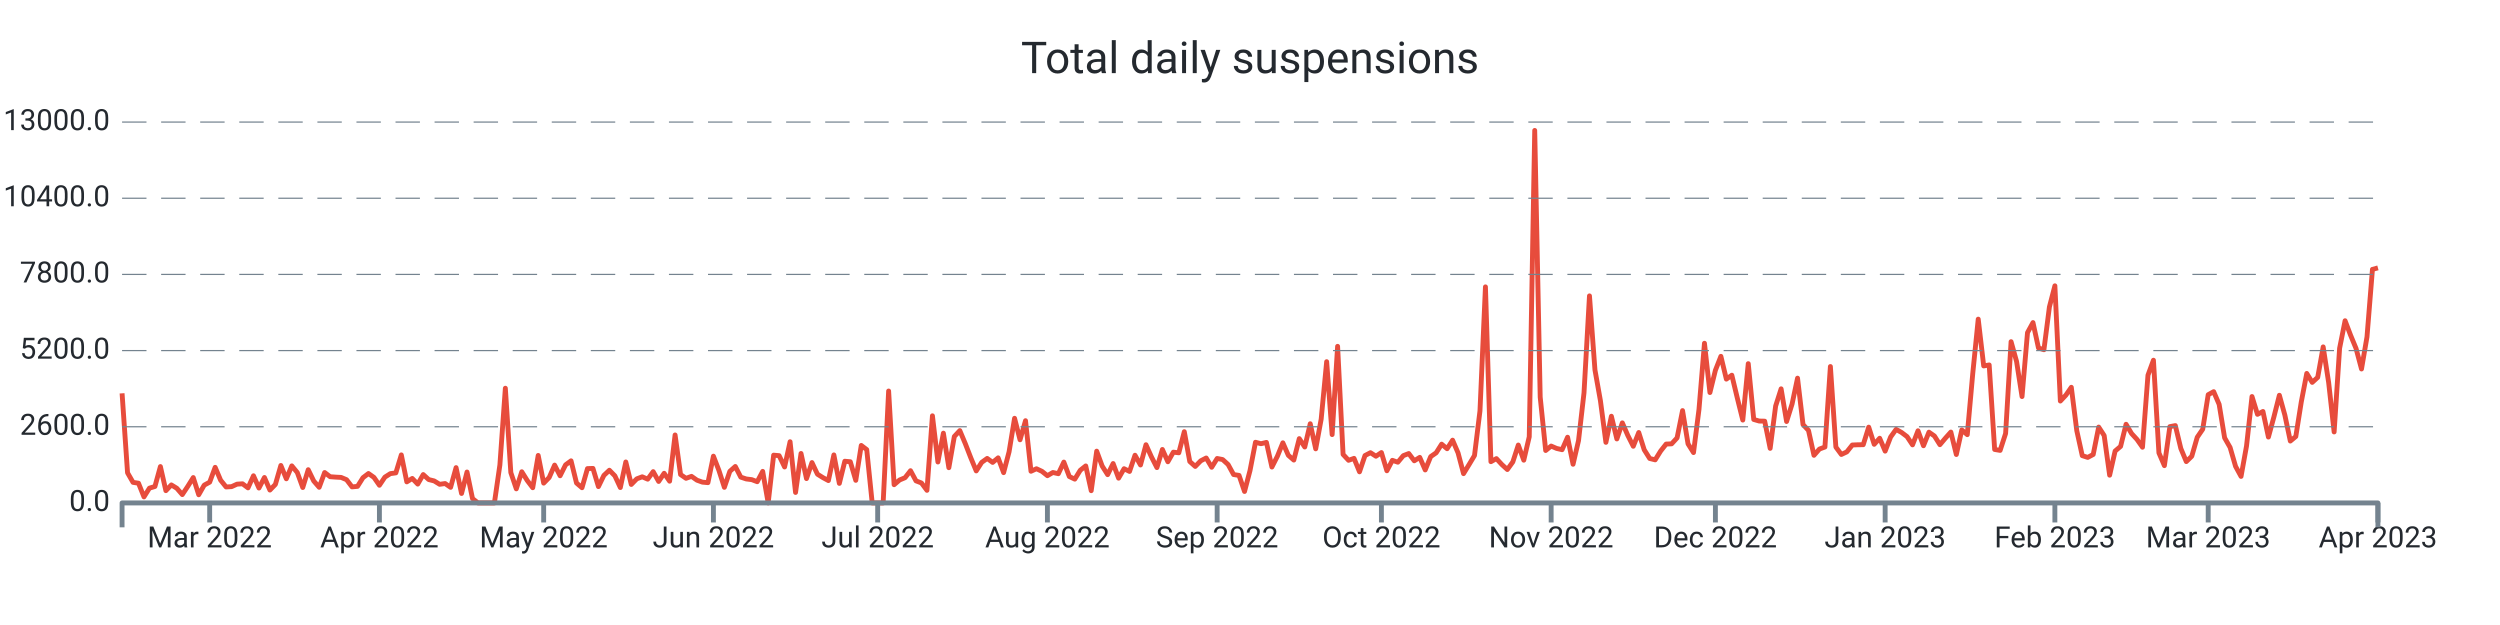
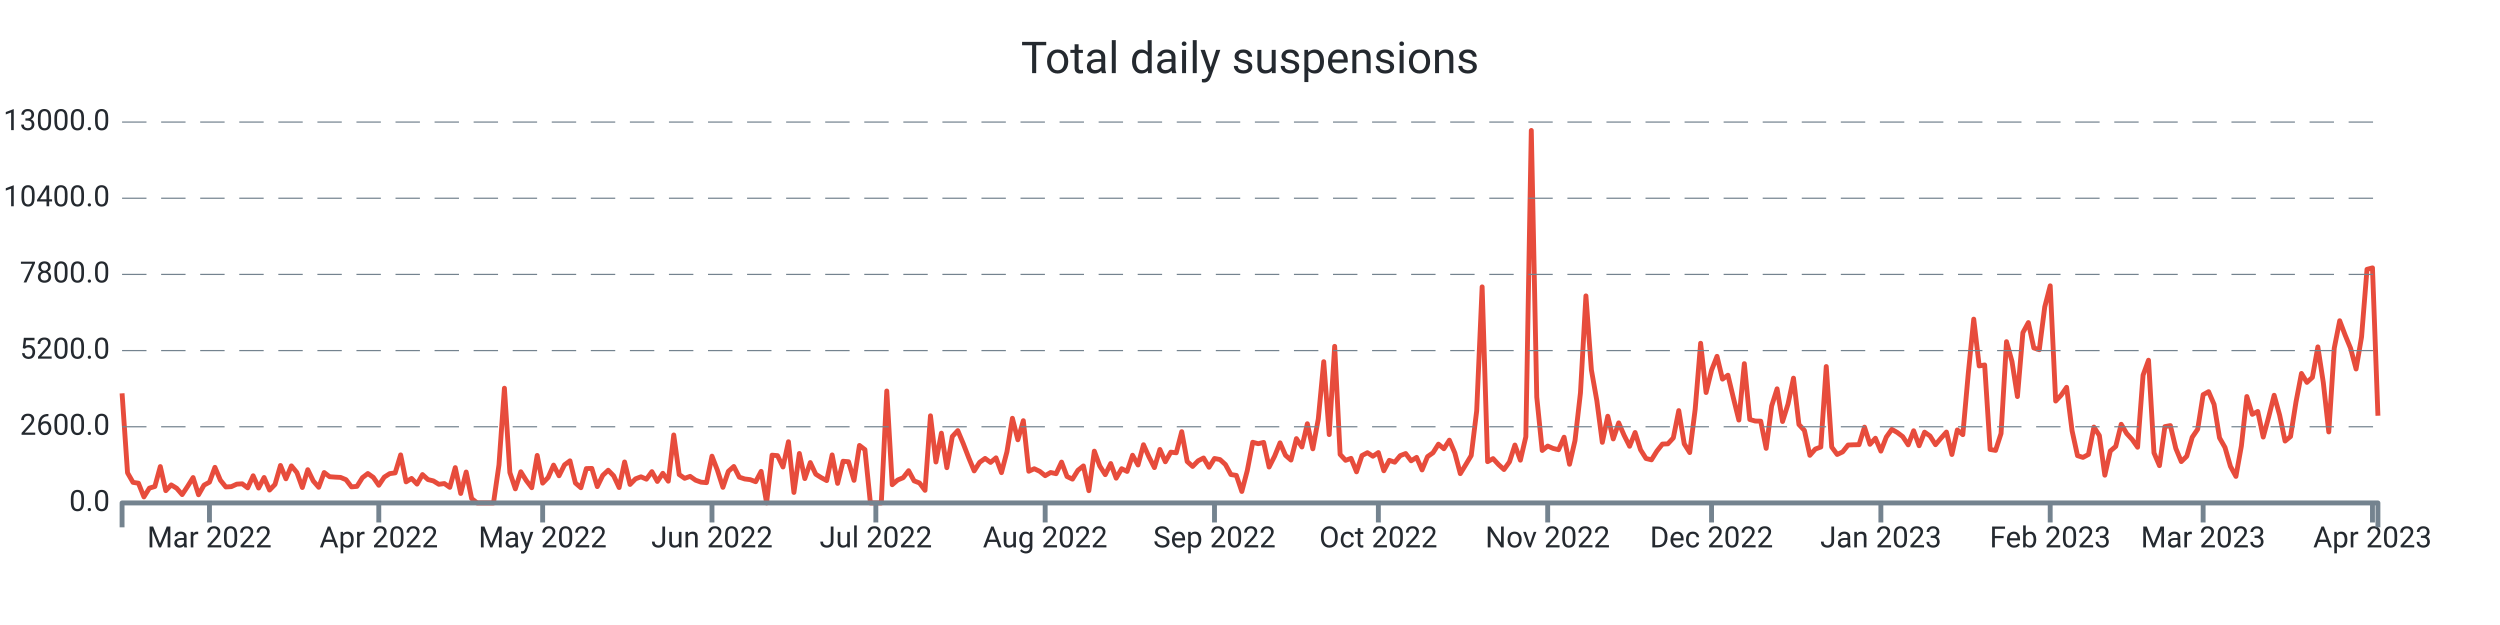
<svg xmlns="http://www.w3.org/2000/svg" width="1024.0" height="256.0" viewBox="0 0 1024.0 256.0" preserveAspectRatio="xMidYMid meet">
-   <path stroke="#e74c3c" stroke-linejoin="round" d="M 50.0 161.108 L 50 161.108L 52.243 193.664L 54.485 197.576L 56.728 197.924L 58.971 203.528L 61.214 199.94L 63.456 199.268L 65.699 191.108L 67.942 200.972L 70.184 198.62L 72.427 200L 74.67 202.58L 76.913 199.208L 79.155 195.608L 81.398 202.652L 83.641 198.716L 85.883 197.492L 88.126 191.42L 90.369 196.688L 92.612 199.46L 94.854 199.328L 97.097 198.308L 99.34 198.164L 101.583 199.832L 103.825 194.876L 106.068 199.904L 108.311 195.584L 110.553 200.732L 112.796 198.416L 115.039 190.652L 117.282 196.112L 119.524 190.82L 121.767 193.532L 124.01 199.688L 126.252 192.392L 128.495 197L 130.738 199.592L 132.981 193.544L 135.223 195.26L 137.466 195.428L 139.709 195.548L 141.951 196.484L 144.194 199.424L 146.437 199.22L 148.68 195.656L 150.922 193.952L 153.165 195.536L 155.408 198.764L 157.65 195.428L 159.893 194L 162.136 193.688L 164.379 186.32L 166.621 197.372L 168.864 195.968L 171.107 198.284L 173.35 194.384L 175.592 196.424L 177.835 196.988L 180.078 198.368L 182.32 198.056L 184.563 199.616L 186.806 191.54L 189.049 202.124L 191.291 193.34L 193.534 204.2L 195.777 206L 198.019 206L 200.262 206L 202.505 206L 204.748 190.472L 206.99 159.02L 209.233 193.568L 211.476 200.228L 213.718 193.232L 215.961 196.82L 218.204 199.772L 220.447 186.548L 222.689 197.888L 224.932 195.596L 227.175 190.508L 229.417 194.876L 231.66 190.4L 233.903 188.756L 236.146 197.852L 238.388 199.772L 240.631 191.936L 242.874 191.864L 245.117 199.316L 247.359 194.72L 249.602 192.608L 251.845 194.9L 254.087 199.7L 256.33 189.224L 258.573 198.428L 260.816 196.136L 263.058 195.296L 265.301 196.268L 267.544 193.184L 269.786 197.204L 272.029 193.856L 274.272 197.096L 276.515 178.16L 278.757 194.372L 281 195.92L 283.243 195.116L 285.485 196.688L 287.728 197.492L 289.971 197.696L 292.214 186.848L 294.456 192.644L 296.699 199.616L 298.942 193.052L 301.184 191.072L 303.427 195.44L 305.67 196.184L 307.913 196.46L 310.155 197.312L 312.398 193.076L 314.641 206L 316.883 186.44L 319.126 186.632L 321.369 191.276L 323.612 180.932L 325.854 201.704L 328.097 185.744L 330.34 196.028L 332.583 189.464L 334.825 194.228L 337.068 195.632L 339.311 196.844L 341.553 186.332L 343.796 197.996L 346.039 188.924L 348.282 189.128L 350.524 196.748L 352.767 182.456L 355.01 184.16L 357.252 206L 359.495 206L 361.738 206L 363.981 160.16L 366.223 198.536L 368.466 196.604L 370.709 195.668L 372.951 192.8L 375.194 196.964L 377.437 197.828L 379.68 200.84L 381.922 170.312L 384.165 189.236L 386.408 177.428L 388.65 191.564L 390.893 178.784L 393.136 176.372L 395.379 181.7L 397.621 187.472L 399.864 192.884L 402.107 189.38L 404.35 187.772L 406.592 189.404L 408.835 187.532L 411.078 193.592L 413.32 185.036L 415.563 171.332L 417.806 180.14L 420.049 172.316L 422.291 193.028L 424.534 191.996L 426.777 193.052L 429.019 194.84L 431.262 193.532L 433.505 194.024L 435.748 189.272L 437.99 195.188L 440.233 196.256L 442.476 192.62L 444.718 190.844L 446.961 200.984L 449.204 184.796L 451.447 190.88L 453.689 194.42L 455.932 189.86L 458.175 195.86L 460.417 191.984L 462.66 193.1L 464.903 186.464L 467.146 190.46L 469.388 182.156L 471.631 187.136L 473.874 191.528L 476.117 184.1L 478.359 189.14L 480.602 185.204L 482.845 185.468L 485.087 176.816L 487.33 189.044L 489.573 191.048L 491.816 188.756L 494.058 187.592L 496.301 191.396L 498.544 187.796L 500.786 188.228L 503.029 190.268L 505.272 194.372L 507.515 194.72L 509.757 201.308L 512 192.752L 514.243 181.148L 516.485 181.748L 518.728 181.208L 520.971 191.3L 523.214 186.884L 525.456 181.376L 527.699 186.5L 529.942 188.444L 532.184 179.66L 534.427 183.092L 536.67 173.564L 538.913 183.836L 541.155 171.668L 543.398 148.148L 545.641 178.004L 547.883 141.86L 550.126 186.128L 552.369 188.54L 554.612 187.748L 556.854 193.256L 559.097 186.596L 561.34 185.42L 563.583 186.872L 565.825 185.372L 568.068 192.824L 570.311 188.552L 572.553 189.32L 574.796 186.632L 577.039 185.768L 579.282 188.744L 581.524 187.34L 583.767 192.488L 586.01 187.028L 588.252 185.468L 590.495 181.928L 592.738 183.8L 594.981 180.296L 597.223 185.516L 599.466 194L 601.709 190.328L 603.951 186.584L 606.194 168.32L 608.437 117.5L 610.68 189.104L 612.922 187.844L 615.165 190.28L 617.408 192.32L 619.65 189.2L 621.893 182.288L 624.136 188.492L 626.379 178.916L 628.621 53.432L 630.864 162.656L 633.107 184.52L 635.35 182.708L 637.592 183.68L 639.835 184.196L 642.078 179.084L 644.32 190.16L 646.563 180.476L 648.806 160.916L 651.049 121.196L 653.291 151.508L 655.534 164.132L 657.777 181.184L 660.019 170.492L 662.262 179.792L 664.505 173.204L 666.748 178.352L 668.99 182.792L 671.233 177.152L 673.476 184.232L 675.718 187.796L 677.961 188.348L 680.204 184.736L 682.447 181.892L 684.689 181.796L 686.932 179.36L 689.175 168.176L 691.417 181.808L 693.66 185.372L 695.903 167.708L 698.146 140.6L 700.388 160.784L 702.631 151.664L 704.874 145.952L 707.117 155.288L 709.359 153.68L 711.602 163.04L 713.845 172.064L 716.087 148.952L 718.33 171.812L 720.573 172.46L 722.816 172.508L 725.058 183.644L 727.301 166.304L 729.544 159.26L 731.786 172.652L 734.029 165.5L 736.272 154.892L 738.515 173.888L 740.757 176.3L 743 186.5L 745.243 183.932L 747.485 183.104L 749.728 150.128L 751.971 183.116L 754.214 186.152L 756.456 185.096L 758.699 182.276L 760.942 182.18L 763.184 182.144L 765.427 174.956L 767.67 181.988L 769.913 179.504L 772.155 184.784L 774.398 179L 776.641 175.868L 778.883 177.14L 781.126 178.832L 783.369 182.216L 785.612 176.444L 787.854 182.576L 790.097 177.02L 792.34 178.58L 794.583 182.144L 796.825 179.48L 799.068 176.972L 801.311 186.164L 803.553 176.096L 805.796 178.04L 808.039 152.996L 810.282 130.724L 812.524 149.888L 814.767 149.48L 817.01 184.1L 819.252 184.484L 821.495 177.56L 823.738 139.952L 825.981 148.028L 828.223 162.428L 830.466 136.244L 832.709 132.128L 834.951 142.508L 837.194 143.252L 839.437 125.732L 841.68 117.068L 843.922 164.264L 846.165 161.876L 848.408 158.636L 850.65 176.408L 852.893 186.632L 855.136 187.352L 857.379 186.152L 859.621 174.932L 861.864 178.388L 864.107 194.636L 866.35 184.748L 868.592 182.84L 870.835 173.78L 873.078 177.56L 875.32 179.996L 877.563 183.188L 879.806 153.68L 882.049 147.548L 884.291 185.504L 886.534 190.724L 888.777 174.752L 891.019 174.32L 893.262 183.692L 895.505 189.068L 897.748 186.884L 899.99 179.096L 902.233 175.808L 904.476 161.672L 906.718 160.424L 908.961 165.632L 911.204 179.336L 913.447 183.272L 915.689 191.024L 917.932 195.14L 920.175 182.684L 922.417 162.416L 924.66 169.712L 926.903 168.536L 929.146 179.024L 931.388 170.768L 933.631 161.9L 935.874 170.012L 938.117 180.656L 940.359 178.796L 942.602 164.648L 944.845 152.96L 947.087 156.62L 949.33 154.568L 951.573 142.088L 953.816 156.704L 956.058 176.924L 958.301 142.652L 960.544 131.372L 962.786 137.276L 965.029 142.7L 967.272 151.136L 969.515 138.02L 971.757 110.324L 974 109.724" stroke-width="2.0" fill="none" />
+   <path stroke="#e74c3c" stroke-linejoin="round" d="M 50.0 161.108 L 50 161.108L 52.237 193.664L 54.475 197.576L 56.712 197.924L 58.949 203.528L 61.186 199.94L 63.424 199.268L 65.661 191.108L 67.898 200.972L 70.136 198.62L 72.373 200L 74.61 202.58L 76.847 199.208L 79.085 195.608L 81.322 202.652L 83.559 198.716L 85.797 197.492L 88.034 191.42L 90.271 196.688L 92.508 199.46L 94.746 199.328L 96.983 198.308L 99.22 198.164L 101.458 199.832L 103.695 194.876L 105.932 199.904L 108.169 195.584L 110.407 200.732L 112.644 198.416L 114.881 190.652L 117.119 196.112L 119.356 190.82L 121.593 193.532L 123.831 199.688L 126.068 192.392L 128.305 197L 130.542 199.592L 132.78 193.544L 135.017 195.26L 137.254 195.428L 139.492 195.548L 141.729 196.484L 143.966 199.424L 146.203 199.22L 148.441 195.656L 150.678 193.952L 152.915 195.536L 155.153 198.764L 157.39 195.428L 159.627 194L 161.864 193.688L 164.102 186.32L 166.339 197.372L 168.576 195.968L 170.814 198.284L 173.051 194.384L 175.288 196.424L 177.525 196.988L 179.763 198.368L 182 198.056L 184.237 199.616L 186.475 191.54L 188.712 202.124L 190.949 193.34L 193.186 204.2L 195.424 206L 197.661 206L 199.898 206L 202.136 206L 204.373 190.472L 206.61 159.02L 208.847 193.568L 211.085 200.228L 213.322 193.232L 215.559 196.82L 217.797 199.772L 220.034 186.548L 222.271 197.888L 224.508 195.596L 226.746 190.508L 228.983 194.876L 231.22 190.4L 233.458 188.756L 235.695 197.852L 237.932 199.772L 240.169 191.936L 242.407 191.864L 244.644 199.316L 246.881 194.72L 249.119 192.608L 251.356 194.9L 253.593 199.7L 255.831 189.224L 258.068 198.428L 260.305 196.136L 262.542 195.296L 264.78 196.268L 267.017 193.184L 269.254 197.204L 271.492 193.856L 273.729 197.096L 275.966 178.16L 278.203 194.372L 280.441 195.92L 282.678 195.116L 284.915 196.688L 287.153 197.492L 289.39 197.696L 291.627 186.848L 293.864 192.644L 296.102 199.616L 298.339 193.052L 300.576 191.072L 302.814 195.44L 305.051 196.184L 307.288 196.46L 309.525 197.312L 311.763 193.076L 314 206L 316.237 186.44L 318.475 186.632L 320.712 191.276L 322.949 180.932L 325.186 201.704L 327.424 185.744L 329.661 196.028L 331.898 189.464L 334.136 194.228L 336.373 195.632L 338.61 196.844L 340.847 186.332L 343.085 197.996L 345.322 188.924L 347.559 189.128L 349.797 196.748L 352.034 182.456L 354.271 184.16L 356.508 206L 358.746 206L 360.983 206L 363.22 160.16L 365.458 198.536L 367.695 196.604L 369.932 195.668L 372.169 192.8L 374.407 196.964L 376.644 197.828L 378.881 200.84L 381.119 170.312L 383.356 189.236L 385.593 177.428L 387.831 191.564L 390.068 178.784L 392.305 176.372L 394.542 181.7L 396.78 187.472L 399.017 192.884L 401.254 189.38L 403.492 187.772L 405.729 189.404L 407.966 187.532L 410.203 193.592L 412.441 185.036L 414.678 171.332L 416.915 180.14L 419.153 172.316L 421.39 193.028L 423.627 191.996L 425.864 193.052L 428.102 194.84L 430.339 193.532L 432.576 194.024L 434.814 189.272L 437.051 195.188L 439.288 196.256L 441.525 192.62L 443.763 190.844L 446 200.984L 448.237 184.796L 450.475 190.88L 452.712 194.42L 454.949 189.86L 457.186 195.86L 459.424 191.984L 461.661 193.1L 463.898 186.464L 466.136 190.46L 468.373 182.156L 470.61 187.136L 472.847 191.528L 475.085 184.1L 477.322 189.14L 479.559 185.204L 481.797 185.468L 484.034 176.816L 486.271 189.044L 488.508 191.048L 490.746 188.756L 492.983 187.592L 495.22 191.396L 497.458 187.796L 499.695 188.228L 501.932 190.268L 504.169 194.372L 506.407 194.72L 508.644 201.308L 510.881 192.752L 513.119 181.148L 515.356 181.748L 517.593 181.208L 519.831 191.3L 522.068 186.884L 524.305 181.376L 526.542 186.5L 528.78 188.444L 531.017 179.66L 533.254 183.092L 535.492 173.564L 537.729 183.836L 539.966 171.668L 542.203 148.148L 544.441 178.004L 546.678 141.86L 548.915 186.128L 551.153 188.54L 553.39 187.748L 555.627 193.256L 557.864 186.596L 560.102 185.42L 562.339 186.872L 564.576 185.372L 566.814 192.824L 569.051 188.552L 571.288 189.32L 573.525 186.632L 575.763 185.768L 578 188.744L 580.237 187.34L 582.475 192.488L 584.712 187.028L 586.949 185.468L 589.186 181.928L 591.424 183.8L 593.661 180.296L 595.898 185.516L 598.136 194L 600.373 190.328L 602.61 186.584L 604.847 168.32L 607.085 117.5L 609.322 189.104L 611.559 187.844L 613.797 190.28L 616.034 192.32L 618.271 189.2L 620.508 182.288L 622.746 188.492L 624.983 178.916L 627.22 53.432L 629.458 162.656L 631.695 184.52L 633.932 182.708L 636.169 183.68L 638.407 184.196L 640.644 179.084L 642.881 190.16L 645.119 180.476L 647.356 160.916L 649.593 121.196L 651.831 151.508L 654.068 164.132L 656.305 181.184L 658.542 170.492L 660.78 179.792L 663.017 173.204L 665.254 178.352L 667.492 182.792L 669.729 177.152L 671.966 184.232L 674.203 187.796L 676.441 188.348L 678.678 184.736L 680.915 181.892L 683.153 181.796L 685.39 179.36L 687.627 168.176L 689.864 181.808L 692.102 185.372L 694.339 167.708L 696.576 140.6L 698.814 160.784L 701.051 151.664L 703.288 145.952L 705.525 155.288L 707.763 153.68L 710 163.04L 712.237 172.064L 714.475 148.952L 716.712 171.812L 718.949 172.46L 721.186 172.508L 723.424 183.644L 725.661 166.304L 727.898 159.26L 730.136 172.652L 732.373 165.5L 734.61 154.892L 736.847 173.888L 739.085 176.3L 741.322 186.5L 743.559 183.932L 745.797 183.104L 748.034 150.128L 750.271 183.116L 752.508 186.152L 754.746 185.096L 756.983 182.276L 759.22 182.18L 761.458 182.144L 763.695 174.956L 765.932 181.988L 768.169 179.504L 770.407 184.784L 772.644 179L 774.881 175.868L 777.119 177.14L 779.356 178.832L 781.593 182.216L 783.831 176.444L 786.068 182.576L 788.305 177.02L 790.542 178.58L 792.78 182.144L 795.017 179.48L 797.254 176.972L 799.492 186.164L 801.729 176.096L 803.966 178.04L 806.203 152.996L 808.441 130.724L 810.678 149.888L 812.915 149.48L 815.153 184.1L 817.39 184.484L 819.627 177.56L 821.864 139.952L 824.102 148.028L 826.339 162.428L 828.576 136.244L 830.814 132.128L 833.051 142.508L 835.288 143.252L 837.525 125.732L 839.763 117.068L 842 164.264L 844.237 161.876L 846.475 158.636L 848.712 176.408L 850.949 186.632L 853.186 187.352L 855.424 186.152L 857.661 174.932L 859.898 178.388L 862.136 194.636L 864.373 184.748L 866.61 182.84L 868.847 173.78L 871.085 177.56L 873.322 179.996L 875.559 183.188L 877.797 153.68L 880.034 147.548L 882.271 185.504L 884.508 190.724L 886.746 174.752L 888.983 174.32L 891.22 183.692L 893.458 189.068L 895.695 186.884L 897.932 179.096L 900.169 175.808L 902.407 161.672L 904.644 160.424L 906.881 165.632L 909.119 179.336L 911.356 183.272L 913.593 191.024L 915.831 195.14L 918.068 182.684L 920.305 162.416L 922.542 169.712L 924.78 168.536L 927.017 179.024L 929.254 170.768L 931.492 161.9L 933.729 170.012L 935.966 180.656L 938.203 178.796L 940.441 164.648L 942.678 152.96L 944.915 156.62L 947.153 154.568L 949.39 142.088L 951.627 156.704L 953.864 176.924L 956.102 142.652L 958.339 131.372L 960.576 137.276L 962.814 142.7L 965.051 151.136L 967.288 138.02L 969.525 110.324L 971.763 109.724L 974 170.288" stroke-width="2.0" fill="none" />
  <text x="45.0" font-family="-apple-system, system-ui, BlinkMacSystemFont, Roboto" y="50.0" dominant-baseline="middle" text-anchor="end" font-size="12" fill="#24292f">13000.0</text>
  <path stroke="#74838f" stroke-dasharray="10 6" stroke-width="0.5" d="M 50.0 50.0 L 974.0 50.0" />
  <text x="45.0" font-family="-apple-system, system-ui, BlinkMacSystemFont, Roboto" y="81.2" dominant-baseline="middle" text-anchor="end" font-size="12" fill="#24292f">10400.0</text>
  <path stroke="#74838f" stroke-dasharray="10 6" stroke-width="0.5" d="M 50.0 81.2 L 974.0 81.2" />
  <text x="45.0" font-family="-apple-system, system-ui, BlinkMacSystemFont, Roboto" y="112.4" dominant-baseline="middle" text-anchor="end" font-size="12" fill="#24292f">7800.0</text>
  <path stroke="#74838f" stroke-dasharray="10 6" stroke-width="0.5" d="M 50.0 112.4 L 974.0 112.4" />
  <text x="45.0" font-family="-apple-system, system-ui, BlinkMacSystemFont, Roboto" y="143.6" dominant-baseline="middle" text-anchor="end" font-size="12" fill="#24292f">5200.0</text>
  <path stroke="#74838f" stroke-dasharray="10 6" stroke-width="0.5" d="M 50.0 143.6 L 974.0 143.6" />
  <text x="45.0" font-family="-apple-system, system-ui, BlinkMacSystemFont, Roboto" y="174.8" dominant-baseline="middle" text-anchor="end" font-size="12" fill="#24292f">2600.0</text>
  <path stroke="#74838f" stroke-dasharray="10 6" stroke-width="0.5" d="M 50.0 174.8 L 974.0 174.8" />
  <text x="45.0" font-family="-apple-system, system-ui, BlinkMacSystemFont, Roboto" y="206.0" dominant-baseline="middle" text-anchor="end" font-size="12" fill="#24292f">0.0</text>
-   <path stroke="#74838f" stroke-width="2.0" d="M 85.883 206.0 L 85.883 214.0" />
-   <text x="85.883" font-family="-apple-system, system-ui, BlinkMacSystemFont, Roboto" y="216.0" dominant-baseline="hanging" text-anchor="middle" font-size="12" fill="#24292f">Mar 2022</text>
-   <path stroke="#74838f" stroke-width="2.0" d="M 155.408 206.0 L 155.408 214.0" />
-   <text x="155.408" font-family="-apple-system, system-ui, BlinkMacSystemFont, Roboto" y="216.0" dominant-baseline="hanging" text-anchor="middle" font-size="12" fill="#24292f">Apr 2022</text>
-   <path stroke="#74838f" stroke-width="2.0" d="M 222.689 206.0 L 222.689 214.0" />
-   <text x="222.689" font-family="-apple-system, system-ui, BlinkMacSystemFont, Roboto" y="216.0" dominant-baseline="hanging" text-anchor="middle" font-size="12" fill="#24292f">May 2022</text>
-   <path stroke="#74838f" stroke-width="2.0" d="M 292.214 206.0 L 292.214 214.0" />
-   <text x="292.214" font-family="-apple-system, system-ui, BlinkMacSystemFont, Roboto" y="216.0" dominant-baseline="hanging" text-anchor="middle" font-size="12" fill="#24292f">Jun 2022</text>
-   <path stroke="#74838f" stroke-width="2.0" d="M 359.495 206.0 L 359.495 214.0" />
-   <text x="359.495" font-family="-apple-system, system-ui, BlinkMacSystemFont, Roboto" y="216.0" dominant-baseline="hanging" text-anchor="middle" font-size="12" fill="#24292f">Jul 2022</text>
-   <path stroke="#74838f" stroke-width="2.0" d="M 429.019 206.0 L 429.019 214.0" />
-   <text x="429.019" font-family="-apple-system, system-ui, BlinkMacSystemFont, Roboto" y="216.0" dominant-baseline="hanging" text-anchor="middle" font-size="12" fill="#24292f">Aug 2022</text>
-   <path stroke="#74838f" stroke-width="2.0" d="M 498.544 206.0 L 498.544 214.0" />
-   <text x="498.544" font-family="-apple-system, system-ui, BlinkMacSystemFont, Roboto" y="216.0" dominant-baseline="hanging" text-anchor="middle" font-size="12" fill="#24292f">Sep 2022</text>
-   <path stroke="#74838f" stroke-width="2.0" d="M 565.825 206.0 L 565.825 214.0" />
-   <text x="565.825" font-family="-apple-system, system-ui, BlinkMacSystemFont, Roboto" y="216.0" dominant-baseline="hanging" text-anchor="middle" font-size="12" fill="#24292f">Oct 2022</text>
-   <path stroke="#74838f" stroke-width="2.0" d="M 635.35 206.0 L 635.35 214.0" />
-   <text x="635.35" font-family="-apple-system, system-ui, BlinkMacSystemFont, Roboto" y="216.0" dominant-baseline="hanging" text-anchor="middle" font-size="12" fill="#24292f">Nov 2022</text>
-   <path stroke="#74838f" stroke-width="2.0" d="M 702.631 206.0 L 702.631 214.0" />
-   <text x="702.631" font-family="-apple-system, system-ui, BlinkMacSystemFont, Roboto" y="216.0" dominant-baseline="hanging" text-anchor="middle" font-size="12" fill="#24292f">Dec 2022</text>
-   <path stroke="#74838f" stroke-width="2.0" d="M 772.155 206.0 L 772.155 214.0" />
-   <text x="772.155" font-family="-apple-system, system-ui, BlinkMacSystemFont, Roboto" y="216.0" dominant-baseline="hanging" text-anchor="middle" font-size="12" fill="#24292f">Jan 2023</text>
-   <path stroke="#74838f" stroke-width="2.0" d="M 841.68 206.0 L 841.68 214.0" />
-   <text x="841.68" font-family="-apple-system, system-ui, BlinkMacSystemFont, Roboto" y="216.0" dominant-baseline="hanging" text-anchor="middle" font-size="12" fill="#24292f">Feb 2023</text>
-   <path stroke="#74838f" stroke-width="2.0" d="M 904.476 206.0 L 904.476 214.0" />
-   <text x="904.476" font-family="-apple-system, system-ui, BlinkMacSystemFont, Roboto" y="216.0" dominant-baseline="hanging" text-anchor="middle" font-size="12" fill="#24292f">Mar 2023</text>
-   <path stroke="#74838f" stroke-width="2.0" d="M 974.0 206.0 L 974.0 214.0" />
-   <text x="974.0" font-family="-apple-system, system-ui, BlinkMacSystemFont, Roboto" y="216.0" dominant-baseline="hanging" text-anchor="middle" font-size="12" fill="#24292f">Apr 2023</text>
+   <path stroke="#74838f" stroke-width="2.0" d="M 85.797 206.0 L 85.797 214.0" />
+   <text x="85.797" font-family="-apple-system, system-ui, BlinkMacSystemFont, Roboto" y="216.0" dominant-baseline="hanging" text-anchor="middle" font-size="12" fill="#24292f">Mar 2022</text>
+   <path stroke="#74838f" stroke-width="2.0" d="M 155.153 206.0 L 155.153 214.0" />
+   <text x="155.153" font-family="-apple-system, system-ui, BlinkMacSystemFont, Roboto" y="216.0" dominant-baseline="hanging" text-anchor="middle" font-size="12" fill="#24292f">Apr 2022</text>
+   <path stroke="#74838f" stroke-width="2.0" d="M 222.271 206.0 L 222.271 214.0" />
+   <text x="222.271" font-family="-apple-system, system-ui, BlinkMacSystemFont, Roboto" y="216.0" dominant-baseline="hanging" text-anchor="middle" font-size="12" fill="#24292f">May 2022</text>
+   <path stroke="#74838f" stroke-width="2.0" d="M 291.627 206.0 L 291.627 214.0" />
+   <text x="291.627" font-family="-apple-system, system-ui, BlinkMacSystemFont, Roboto" y="216.0" dominant-baseline="hanging" text-anchor="middle" font-size="12" fill="#24292f">Jun 2022</text>
+   <path stroke="#74838f" stroke-width="2.0" d="M 358.746 206.0 L 358.746 214.0" />
+   <text x="358.746" font-family="-apple-system, system-ui, BlinkMacSystemFont, Roboto" y="216.0" dominant-baseline="hanging" text-anchor="middle" font-size="12" fill="#24292f">Jul 2022</text>
+   <path stroke="#74838f" stroke-width="2.0" d="M 428.102 206.0 L 428.102 214.0" />
+   <text x="428.102" font-family="-apple-system, system-ui, BlinkMacSystemFont, Roboto" y="216.0" dominant-baseline="hanging" text-anchor="middle" font-size="12" fill="#24292f">Aug 2022</text>
+   <path stroke="#74838f" stroke-width="2.0" d="M 497.458 206.0 L 497.458 214.0" />
+   <text x="497.458" font-family="-apple-system, system-ui, BlinkMacSystemFont, Roboto" y="216.0" dominant-baseline="hanging" text-anchor="middle" font-size="12" fill="#24292f">Sep 2022</text>
+   <path stroke="#74838f" stroke-width="2.0" d="M 564.576 206.0 L 564.576 214.0" />
+   <text x="564.576" font-family="-apple-system, system-ui, BlinkMacSystemFont, Roboto" y="216.0" dominant-baseline="hanging" text-anchor="middle" font-size="12" fill="#24292f">Oct 2022</text>
+   <path stroke="#74838f" stroke-width="2.0" d="M 633.932 206.0 L 633.932 214.0" />
+   <text x="633.932" font-family="-apple-system, system-ui, BlinkMacSystemFont, Roboto" y="216.0" dominant-baseline="hanging" text-anchor="middle" font-size="12" fill="#24292f">Nov 2022</text>
+   <path stroke="#74838f" stroke-width="2.0" d="M 701.051 206.0 L 701.051 214.0" />
+   <text x="701.051" font-family="-apple-system, system-ui, BlinkMacSystemFont, Roboto" y="216.0" dominant-baseline="hanging" text-anchor="middle" font-size="12" fill="#24292f">Dec 2022</text>
+   <path stroke="#74838f" stroke-width="2.0" d="M 770.407 206.0 L 770.407 214.0" />
+   <text x="770.407" font-family="-apple-system, system-ui, BlinkMacSystemFont, Roboto" y="216.0" dominant-baseline="hanging" text-anchor="middle" font-size="12" fill="#24292f">Jan 2023</text>
+   <path stroke="#74838f" stroke-width="2.0" d="M 839.763 206.0 L 839.763 214.0" />
+   <text x="839.763" font-family="-apple-system, system-ui, BlinkMacSystemFont, Roboto" y="216.0" dominant-baseline="hanging" text-anchor="middle" font-size="12" fill="#24292f">Feb 2023</text>
+   <path stroke="#74838f" stroke-width="2.0" d="M 902.407 206.0 L 902.407 214.0" />
+   <text x="902.407" font-family="-apple-system, system-ui, BlinkMacSystemFont, Roboto" y="216.0" dominant-baseline="hanging" text-anchor="middle" font-size="12" fill="#24292f">Mar 2023</text>
+   <path stroke="#74838f" stroke-width="2.0" d="M 971.763 206.0 L 971.763 214.0" />
+   <text x="971.763" font-family="-apple-system, system-ui, BlinkMacSystemFont, Roboto" y="216.0" dominant-baseline="hanging" text-anchor="middle" font-size="12" fill="#24292f">Apr 2023</text>
  <path stroke="#74838f" stroke-linejoin="round" stroke-width="2.0" d="M 50.0 216.0 L 50.0 206.0 L 974.0 206.0 L 974.0 216.0" fill="none" />
  <text x="512.0" y="25.0" font-family="-apple-system, system-ui, BlinkMacSystemFont, Roboto" dominant-baseline="middle" text-anchor="middle" font-size="18" fill="#24292f">Total daily suspensions</text>
</svg>
